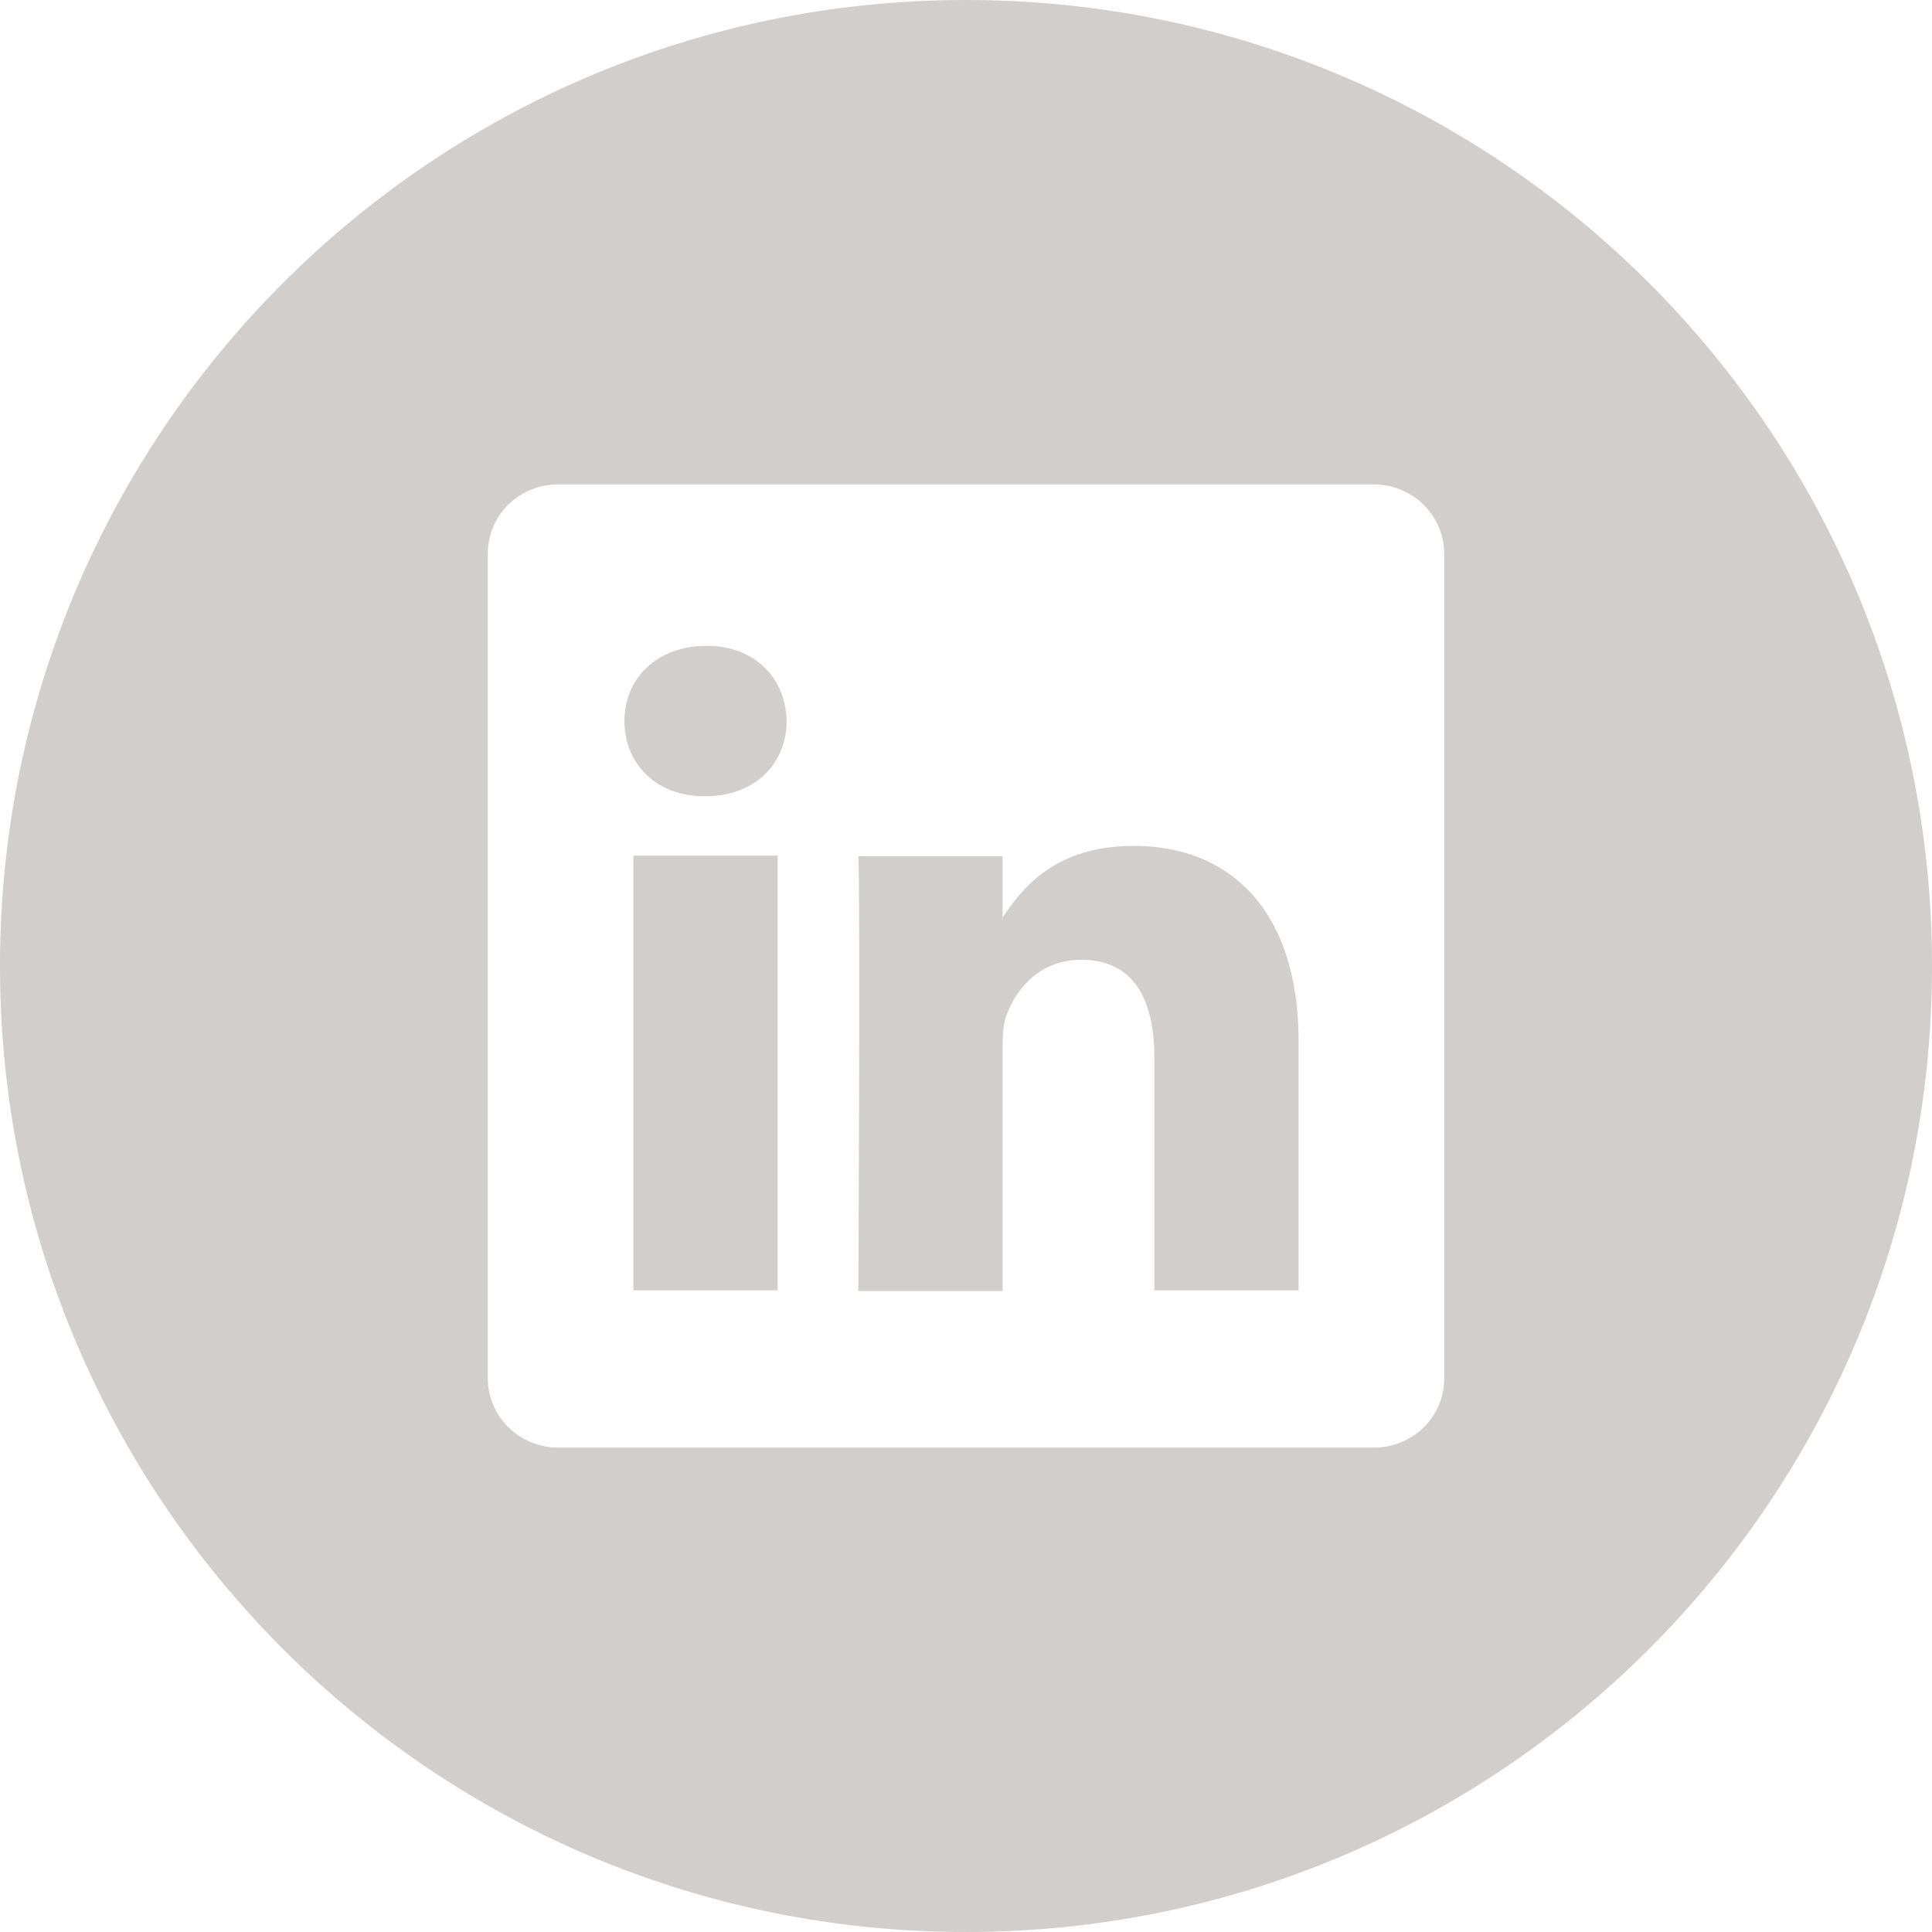
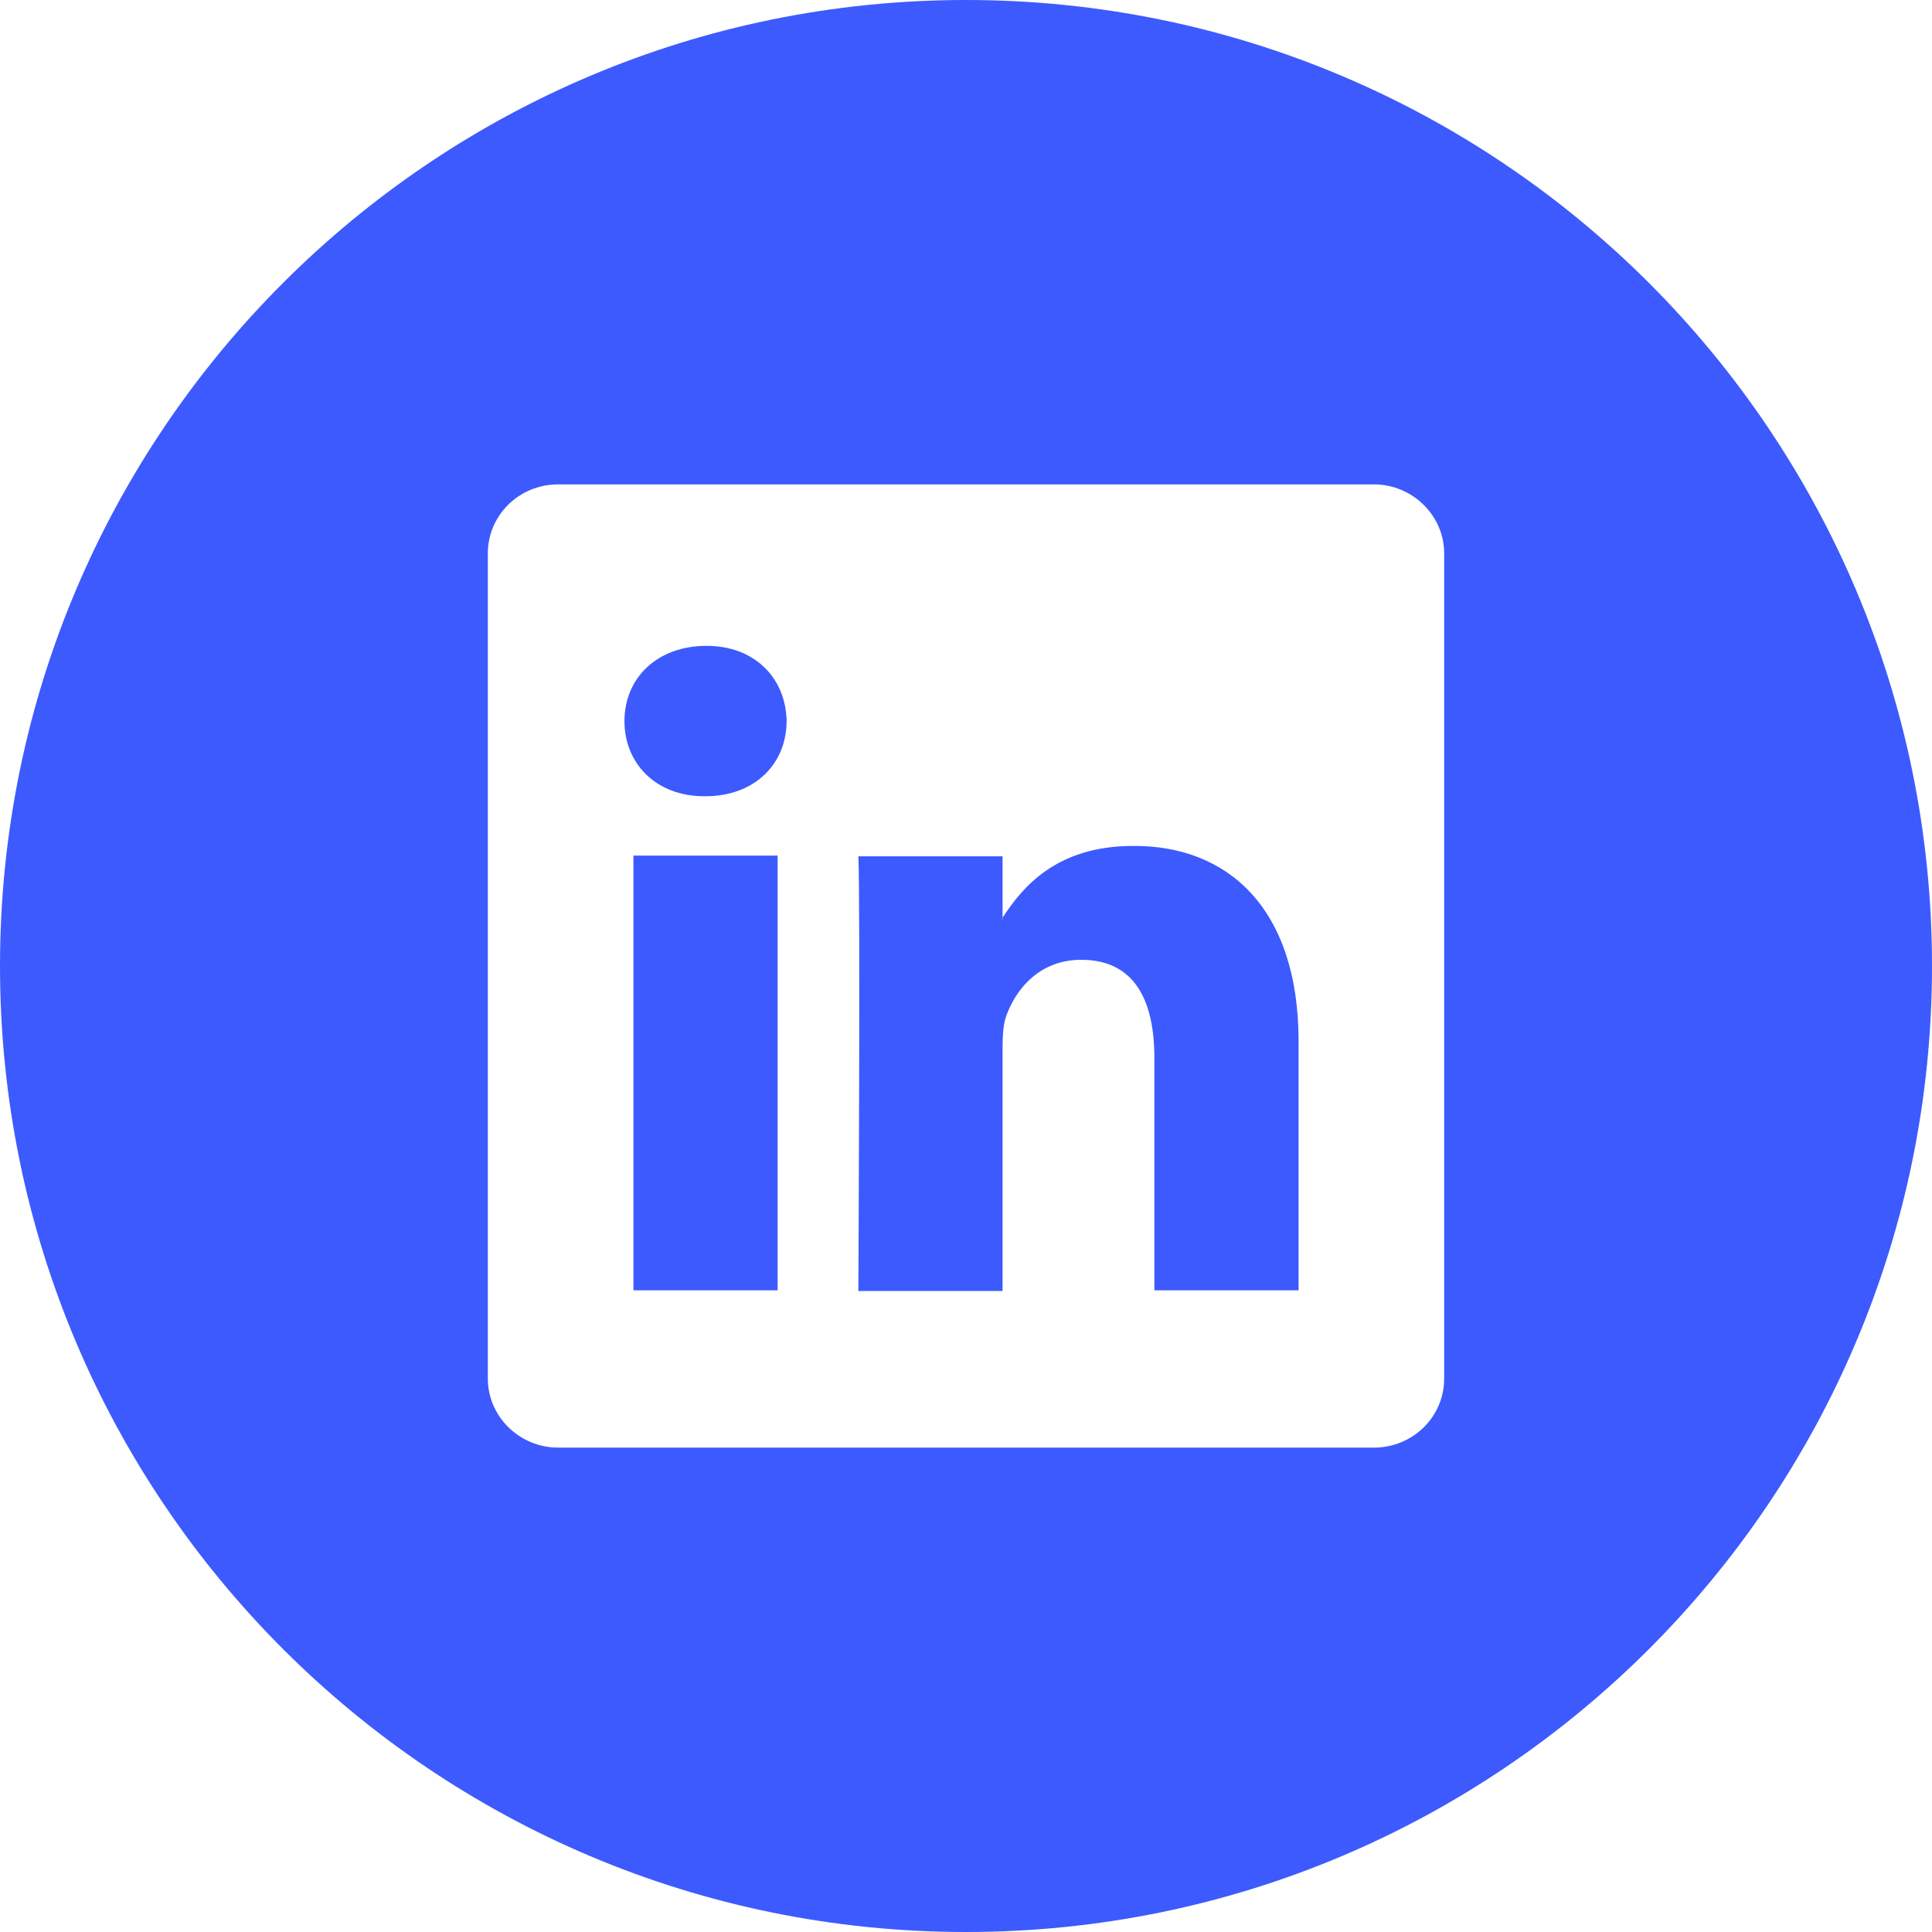
<svg xmlns="http://www.w3.org/2000/svg" class="icon" x="0px" y="0px" viewBox="0 0 28 28" enable-background="new 0 0 28 28" xml:space="preserve">
-   <path id="LinkedIn" fill="#D1CECC" d="M18.82,15.09v3.61h-2.09v-3.37c0-0.85-0.3-1.42-1.06-1.42c-0.58,0-0.92,0.39-1.07,0.77  c-0.06,0.13-0.07,0.32-0.07,0.51v3.52h-2.09c0,0,0.03-5.71,0-6.3h2.09v0.89c0,0.01-0.01,0.01-0.01,0.02h0.01V13.3  c0.28-0.43,0.77-1.04,1.89-1.04C17.79,12.25,18.82,13.16,18.82,15.09z M9.18,18.7h2.09v-6.3H9.18V18.7z M10.24,9.36  c-0.72,0-1.19,0.47-1.19,1.09c0,0.61,0.45,1.09,1.16,1.09h0.01c0.73,0,1.18-0.48,1.18-1.09C11.39,9.84,10.95,9.36,10.24,9.36z   M28,14c0,7.73-6.27,14-14,14S0,21.73,0,14S6.27,0,14,0S28,6.27,28,14z M20.93,8.02c0-0.55-0.46-1-1.02-1H8.09  c-0.57,0-1.02,0.45-1.02,1v11.96c0,0.55,0.46,1,1.02,1h11.82c0.57,0,1.02-0.45,1.02-1V8.02z" />
+   <path id="LinkedIn" fill="#3D5AFE" d="M18.82,15.09v3.61h-2.09v-3.37c0-0.85-0.3-1.42-1.06-1.42c-0.58,0-0.92,0.39-1.07,0.77  c-0.06,0.13-0.07,0.32-0.07,0.51v3.52h-2.09c0,0,0.03-5.71,0-6.3h2.09v0.89c0,0.01-0.01,0.01-0.01,0.02h0.01V13.3  c0.28-0.43,0.77-1.04,1.89-1.04C17.79,12.25,18.82,13.16,18.82,15.09z M9.18,18.7h2.09v-6.3H9.18V18.7z M10.24,9.36  c-0.72,0-1.19,0.47-1.19,1.09c0,0.61,0.45,1.09,1.16,1.09h0.01c0.73,0,1.18-0.48,1.18-1.09C11.39,9.84,10.95,9.36,10.24,9.36z   M28,14c0,7.73-6.27,14-14,14S0,21.73,0,14S6.27,0,14,0S28,6.27,28,14z M20.93,8.02c0-0.55-0.46-1-1.02-1H8.09  c-0.57,0-1.02,0.45-1.02,1v11.96c0,0.55,0.46,1,1.02,1h11.82c0.57,0,1.02-0.45,1.02-1V8.02z" />
</svg>
